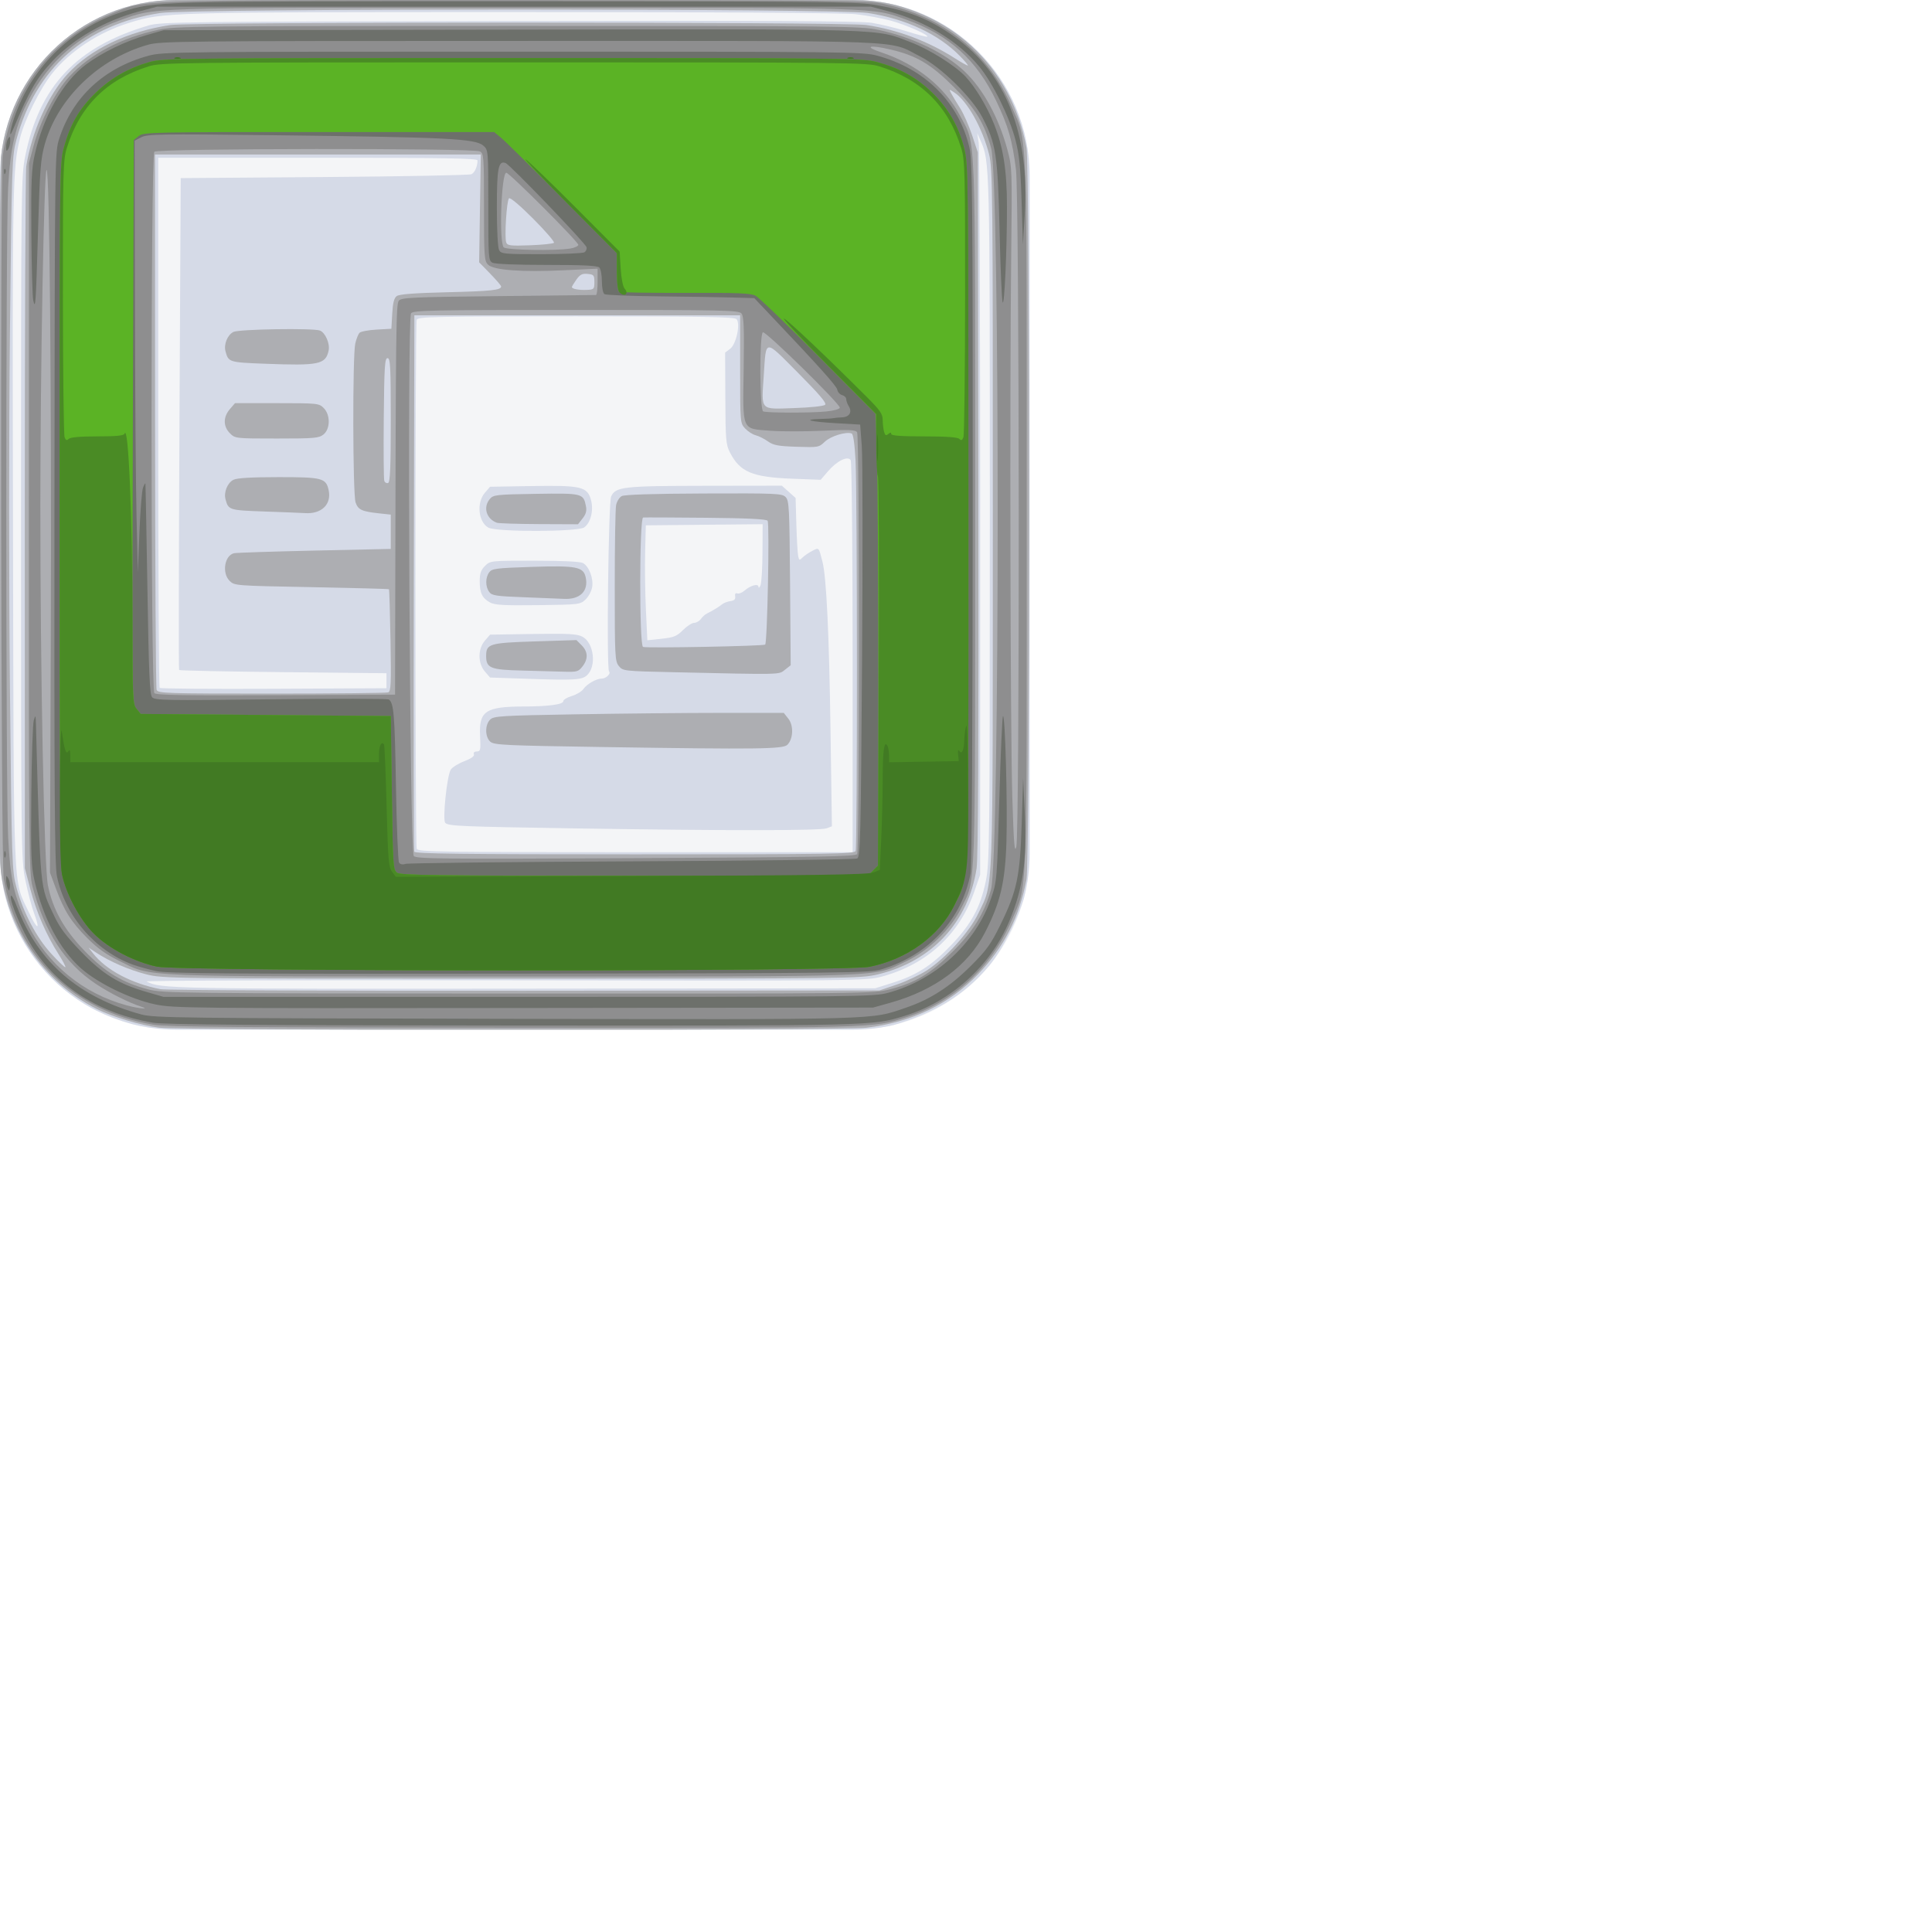
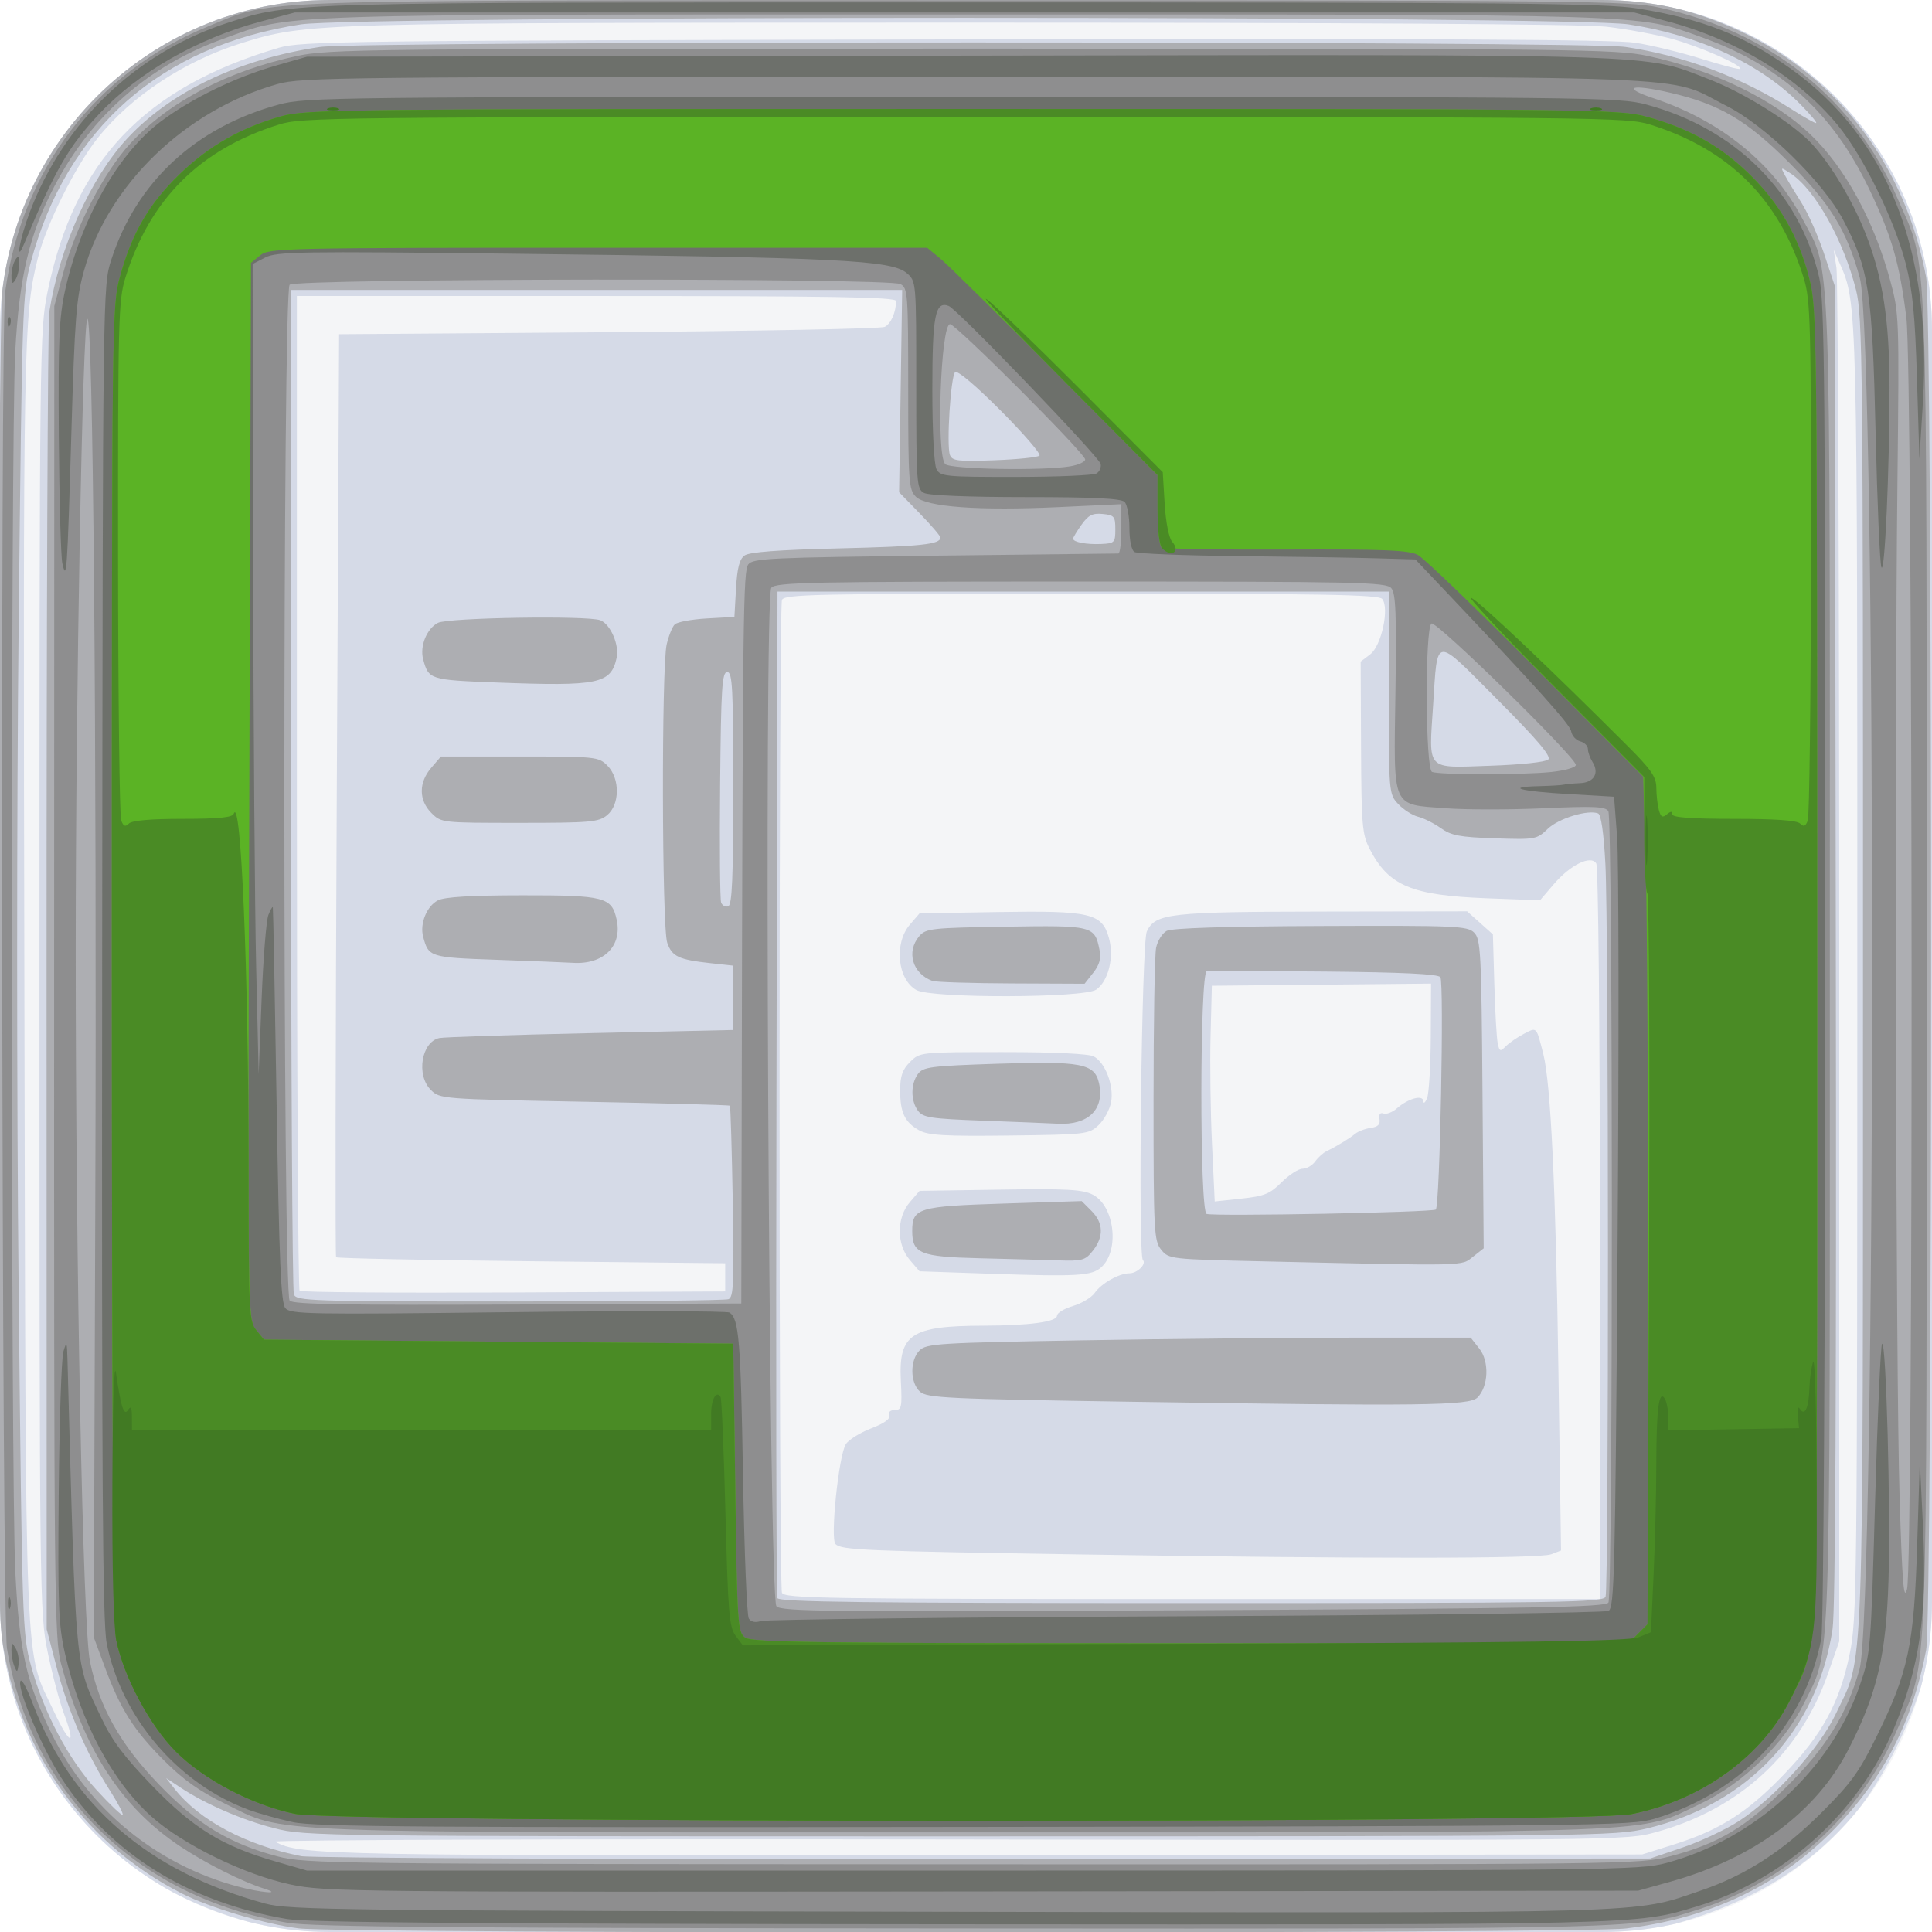
- <svg xmlns="http://www.w3.org/2000/svg" version="1.1" viewBox="0 0 901.39 901.39" width="480.37" height="480.371" id="svg3124">
+ <svg xmlns="http://www.w3.org/2000/svg" version="1.1" viewBox="0 0 480.37 480.371" width="480.37" height="480.371" id="svg3124">
  <defs id="defs3126">
    <clipPath id="clipPath4165">
      <rect width="480.37" height="480.371" ry="82.039" x="16.185" y="16.403" id="rect4167" style="color:#000000;fill:#000000;fill-opacity:1;stroke:#000000;stroke-width:1;stroke-linecap:butt;stroke-linejoin:miter;stroke-miterlimit:4;stroke-opacity:1;stroke-dasharray:none;stroke-dashoffset:0;marker:none;visibility:visible;display:inline;overflow:visible;enable-background:accumulate" />
    </clipPath>
  </defs>
  <g id="layer1" transform="translate(-240.1853,-82.0695)">
    <g transform="translate(224,65.66667)" clip-path="url(#clipPath4165)" id="g3087">
      <path d="m 224,65.656 0,256 0,256 256,0 256,0 0,-256 0,-256 -256,0 -256,0 z" transform="translate(-224,-65.66667)" id="path3103" style="fill:#f4f5f7" />
      <path d="M 95.5,497.349 C 70.826,495.214 48.664,484.243 34.433,467.118 27.383,458.635 19.75,443.052 16.987,431.5 l -2.153,-9 0.01,-166.526 0.01,-166.526 2.143,-8.974 C 19.655,69.342 27.305,53.504 33.893,45.492 46.209,30.515 64.275,20.156 85.5,15.903 c 10.422,-2.089 330.578,-2.089 341,0 35.25,7.064 60.352,30.706 68.468,64.486 l 2.136,8.888 0.014,166.666 0.014,166.666 -2.136,8.945 C 492.265,442.993 484.616,458.637 477.665,467 465.892,481.165 450.299,490.373 429,495.739 c -5.873,1.48 -22.067,1.653 -168,1.797 -88.825,0.088 -163.3,0.004 -165.5,-0.187 z m 337.162,-22.423 c 11.167,-3.522 18.153,-8.002 27.178,-17.426 9.487,-9.907 13.743,-17.721 16.238,-29.809 1.815,-8.797 1.897,-16.006 1.91,-168.353 0.014,-167.562 0.014,-167.546 -4.344,-177.379 L 472.11,78.5 472.805,83 C 473.187,85.475 473.5,163.325 473.5,256 l 0,168.5 -2.791,8 c -6.935,19.878 -21.984,33.741 -42.835,39.461 -7.498,2.057 -8.388,2.066 -176.134,1.803 -92.729,-0.145 -167.939,0.105 -167.133,0.555 6.075,3.399 12.24,3.516 177.394,3.347 L 424.5,477.5 l 8.162,-2.574 z M 32.122,442.598 C 30.982,439.551 29.138,432.586 28.025,427.122 26.042,417.391 26,413.898 26,258 26,102.875 26.051,98.564 27.995,89.023 34.625,56.491 51.975,38.164 85.5,28.28 c 5.61,-1.654 16.518,-1.789 168,-2.081 117.703,-0.227 164,-3.96e-4 169.314,0.828 4.023,0.627 11.432,2.431 16.465,4.009 5.033,1.578 9.324,2.696 9.535,2.484 0.813,-0.813 -10.031,-5.584 -17.005,-7.482 C 427.789,24.943 420.45,23.591 415.5,23.032 409.794,22.388 351.238,22.021 255.5,22.028 93.818,22.04 92.55,22.075 76.5,27.034 62.208,31.45 48.769,40.295 40.453,50.758 34.958,57.671 27.684,72.251 25.614,80.5 c -3.591,14.313 -3.704,20.373 -3.367,181 0.37,176.249 -0.106,164.538 7.327,180.396 3.976,8.483 5.63,8.938 2.548,0.701 z M 413.985,323.25 c -0.009,-51.45 -0.402,-91.36 -0.908,-92.16 -1.36,-2.148 -6.429,0.335 -10.576,5.179 l -3.419,3.994 -13.291,-0.515 C 367.099,239.023 361.45,236.641 356.748,227.5 c -1.876,-3.648 -2.066,-5.874 -2.153,-25.3 l -0.095,-21.3 2.375,-1.799 c 2.799,-2.119 4.83,-11.546 2.971,-13.786 C 358.963,164.25 344.728,164 284.985,164 c -66.347,0 -73.832,0.159 -74.378,1.582 -0.793,2.068 -0.793,244.769 0,246.836 0.548,1.428 10.465,1.582 102,1.582 L 414,414 413.985,323.25 z M 286,402.922 c -55.086,-0.865 -60.573,-1.094 -62.075,-2.597 -1.348,-1.348 0.781,-21.983 2.561,-24.825 0.689,-1.1 3.516,-2.869 6.282,-3.931 3.282,-1.26 4.854,-2.389 4.524,-3.25 C 236.984,367.516 237.52,367 238.662,367 c 1.697,0 1.841,-0.696 1.509,-7.269 -0.585,-11.588 2.505,-13.661 20.439,-13.707 11.585,-0.03 18.39,-0.956 18.39,-2.502 0,-0.663 1.784,-1.74 3.964,-2.393 2.18,-0.653 4.616,-2.119 5.413,-3.257 1.677,-2.394 6.058,-4.872 8.615,-4.872 1.976,0 4.337,-2.338 3.354,-3.321 -1.235,-1.235 -0.301,-79 0.981,-81.678 2.155,-4.502 5.542,-4.884 43.908,-4.945 L 380.968,243 l 3.206,2.865 3.206,2.865 0.355,12.385 c 0.195,6.812 0.573,13.416 0.839,14.677 0.439,2.08 0.629,2.147 2.049,0.727 0.861,-0.861 2.881,-2.245 4.488,-3.077 3.234,-1.673 3.043,-1.874 4.806,5.058 1.85,7.275 3.096,33.42 3.753,78.714 l 0.648,44.714 -2.471,0.939 c -2.925,1.112 -47.146,1.133 -115.848,0.054 z m 48.842,-92.564 C 336.689,308.511 339.029,307 340.043,307 c 1.014,0 2.431,-0.817 3.15,-1.816 0.719,-0.999 1.982,-2.141 2.807,-2.539 2.476,-1.194 5.701,-3.153 7.143,-4.338 0.746,-0.613 2.482,-1.271 3.857,-1.461 1.795,-0.248 2.41,-0.869 2.182,-2.202 -0.204,-1.193 0.153,-1.685 1,-1.377 0.725,0.263 2.218,-0.312 3.318,-1.279 2.801,-2.461 6.481,-3.473 6.57,-1.805 0.039,0.725 0.457,0.417 0.93,-0.683 0.473,-1.1 0.891,-7.97 0.93,-15.266 L 372,260.968 344.75,261.234 317.5,261.5 317.179,274 c -0.176,6.875 -0.015,18.943 0.357,26.818 l 0.678,14.318 6.635,-0.711 c 5.72,-0.613 7.098,-1.174 9.993,-4.068 z m -72.682,22.738 -17.339,-0.596 -2.411,-2.806 c -3.335,-3.881 -3.334,-10.508 8.1e-4,-14.388 l 2.411,-2.806 20.027,-0.308 c 16.638,-0.256 20.538,-0.043 23.05,1.256 5.417,2.801 6.719,13.872 2.121,18.033 -2.395,2.168 -5.885,2.37 -27.86,1.615 z M 244.775,297.473 C 241.151,295.464 240,293.065 240,287.52 c 0,-3.563 0.558,-5.169 2.455,-7.066 2.447,-2.447 2.516,-2.455 23.066,-2.455 12.852,0 21.371,0.407 22.63,1.08 2.871,1.537 5.052,7.325 4.29,11.387 -0.347,1.849 -1.748,4.413 -3.114,5.697 -2.407,2.264 -3.081,2.342 -22.155,2.576 -16.008,0.196 -20.179,-0.04 -22.397,-1.269 z m -0.724,-34.9 c -4.721,-2.615 -5.629,-11.625 -1.639,-16.267 l 2.412,-2.806 19.442,-0.325 c 23.062,-0.385 25.94,0.288 27.645,6.463 1.327,4.805 -0.126,10.699 -3.162,12.825 -3.013,2.111 -40.917,2.204 -44.698,0.11 z M 196.5,334 l 0,-3.5 -48.167,-0.5 c -26.492,-0.275 -48.354,-0.725 -48.583,-1 -0.228,-0.275 -0.153,-52.025 0.167,-115 L 100.5,99.5 167.5,99 c 36.85,-0.275 67.743,-0.869 68.651,-1.319 1.552,-0.77 2.804,-3.609 2.835,-6.431 C 238.997,90.261 223.441,90 164.5,90 L 90,90 90,213.333 c 0,67.833 0.304,123.637 0.675,124.009 0.371,0.371 24.334,0.559 53.25,0.417 L 196.5,337.5 l 0,-3.5 z" id="path3101" style="fill:#d5dae7" />
      <path d="m 90.5,495.881 c -8.332,-1.031 -22.042,-5.111 -29,-8.629 C 36.024,474.369 19.291,449.675 16.267,420.5 14.847,406.801 15.437,93.124 16.897,85.348 c 7.22,-38.446 35.982,-64.88 75.375,-69.272 13.383,-1.492 314.073,-1.492 327.457,0 39.39,4.392 68.194,30.867 75.368,69.272 1.643,8.797 1.649,332.552 0.006,341.304 -3.296,17.556 -10.545,31.799 -22.49,44.187 -13.601,14.105 -31.026,22.484 -52.112,25.057 -10.942,1.335 -319.202,1.321 -330,-0.015 z M 434.578,475.761 c 4.443,-1.507 10.743,-4.471 14,-6.588 8.911,-5.792 19.974,-18.022 24.032,-26.567 7.176,-15.11 6.76,-3.816 6.789,-184.605 0.024,-151.655 -0.092,-162.967 -1.729,-169.5 -3.087,-12.314 -10.202,-24.998 -16.244,-28.957 -2.539,-1.663 -2.557,-1.657 -1.392,0.519 0.649,1.212 2.497,4.282 4.108,6.821 1.611,2.539 4.126,8.217 5.59,12.617 l 2.661,8 0.249,163.5 c 0.17,111.65 -0.088,165.72 -0.814,170.5 -3.816,25.12 -20.895,43.471 -46.079,49.509 -8.04,1.928 -12.332,1.977 -170.837,1.984 -159.942,0.007 -162.719,-0.026 -170.5,-2.016 C 76.344,468.914 67.278,464.983 61,460.826 l -3.5,-2.318 2.086,2.673 c 6.093,7.805 17.797,14.027 31.489,16.74 2.447,0.485 78.418,0.81 169.925,0.728 L 426.5,478.5 l 8.078,-2.739 z M 43.403,461.416 C 37.773,452.615 33.093,441.789 30.305,431.119 L 27.792,421.5 27.761,260 C 27.743,171.175 28.047,96.475 28.435,94 30.95,77.967 38.685,60.695 47.722,50.934 58.605,39.179 75.539,31.111 95.692,28.081 105.656,26.583 410.221,26.57 420.308,28.067 434.944,30.24 449.137,35.569 461.769,43.635 464.668,45.486 467.349,47 467.728,47 c 0.379,0 -1.317,-2.045 -3.769,-4.544 C 453.972,32.277 438.572,25.093 421.087,22.457 406.774,20.299 105.142,20.303 91,22.461 56.137,27.781 32.813,48.292 23.864,81.5 c -2.086,7.742 -2.184,10.637 -3.035,89.707 -0.505,46.962 -0.506,117.764 -0.001,166.5 0.854,82.414 0.939,85.017 3.046,92.793 3.171,11.701 9.273,23.28 16.325,30.976 3.329,3.633 6.247,6.411 6.484,6.174 0.237,-0.237 -1.239,-3.043 -3.28,-6.234 z M 415.393,413.418 c 0.818,-2.132 0.778,-166.918 -0.044,-182.212 -0.417,-7.762 -1.07,-12.269 -1.818,-12.556 -2.565,-0.984 -9.79,1.225 -12.501,3.822 -2.768,2.652 -3.076,2.708 -13.182,2.372 -8.693,-0.289 -10.837,-0.693 -13.408,-2.527 -1.684,-1.201 -4.228,-2.477 -5.655,-2.835 -1.427,-0.358 -3.649,-1.779 -4.939,-3.158 -2.331,-2.492 -2.345,-2.653 -2.345,-27.665 l 0,-25.159 -76,0 -76,0 -0.257,124.5 c -0.141,68.475 -0.043,125.062 0.219,125.75 0.376,0.989 21.881,1.25 102.9,1.25 92.475,0 102.483,-0.154 103.031,-1.582 z M 298.168,364.948 c -46.652,-0.715 -51.507,-0.945 -53.25,-2.522 -2.477,-2.242 -2.522,-7.821 -0.083,-10.261 1.691,-1.691 4.836,-1.887 40.25,-2.499 21.128,-0.365 51.545,-0.664 67.593,-0.665 l 29.177,-10e-4 2.168,2.75 c 2.506,3.179 2.261,9.393 -0.479,12.138 -2.014,2.017 -13.581,2.161 -85.376,1.061 z m 32.492,-34.913 c -23.548,-0.529 -23.864,-0.565 -25.75,-2.896 C 303.112,324.917 303,322.741 303,290.014 c 0,-19.12 0.284,-36.186 0.632,-37.925 0.348,-1.738 1.532,-3.642 2.633,-4.231 1.301,-0.696 14.697,-1.121 38.324,-1.214 33.638,-0.133 36.456,-0.012 38.117,1.641 1.653,1.644 1.817,4.811 2.088,40.143 l 0.294,38.358 -2.679,2.107 c -2.974,2.339 -0.719,2.289 -51.749,1.143 z m 42.527,-12.892 c 1.008,-0.944 2.095,-56.443 1.131,-57.776 -0.568,-0.786 -9.395,-1.213 -28.819,-1.396 -15.4,-0.145 -28.562,-0.198 -29.25,-0.118 -1.773,0.206 -1.825,59.787 -0.053,60.378 1.95,0.65 56.241,-0.387 56.99,-1.089 z m -113.643,12.108 C 245.011,328.899 243,328.078 243,322.5 c 0,-5.736 1.445,-6.169 22.816,-6.847 l 19.316,-0.612 2.434,2.434 c 2.98,2.98 3.105,6.402 0.361,9.89 -1.908,2.426 -2.602,2.618 -8.75,2.418 -3.673,-0.12 -12.508,-0.359 -19.633,-0.531 z m 1.122,-34.199 c -13.161,-0.49 -14.993,-0.771 -16.25,-2.494 -1.814,-2.485 -1.813,-6.633 6.3e-4,-9.118 1.283,-1.757 3.152,-1.998 19.75,-2.545 20.901,-0.688 24.199,-0.057 25.274,4.837 1.423,6.478 -2.65,10.477 -10.257,10.069 -2.027,-0.109 -10.36,-0.446 -18.518,-0.75 z M 248,260.291 c -4.949,-1.82 -6.54,-7.265 -3.25,-11.119 1.636,-1.916 3.034,-2.07 21.461,-2.361 21.666,-0.342 22.157,-0.222 23.345,5.718 0.44,2.202 0.027,3.731 -1.55,5.737 L 285.855,261 267.677,260.921 C 257.68,260.878 248.825,260.594 248,260.291 z m -50.688,79.143 c 1.259,-0.483 1.416,-4.027 1.067,-24.181 -0.225,-12.988 -0.55,-23.756 -0.722,-23.929 -0.173,-0.173 -16.461,-0.616 -36.197,-0.985 -35.634,-0.666 -35.899,-0.686 -38.171,-2.959 -3.678,-3.678 -2.313,-11.92 2.133,-12.873 1.143,-0.245 18.054,-0.797 37.579,-1.226 l 35.5,-0.78 0,-8 0,-8 -5.5,-0.597 c -8.066,-0.876 -9.714,-1.645 -10.916,-5.093 -1.334,-3.826 -1.454,-68.509 -0.137,-74.182 0.494,-2.13 1.392,-4.366 1.994,-4.968 0.603,-0.603 4.19,-1.271 7.971,-1.485 l 6.875,-0.388 0.396,-7.002 c 0.29,-5.128 0.854,-7.337 2.108,-8.254 1.189,-0.87 8.359,-1.413 23.461,-1.778 C 245.333,152.255 250,151.756 250,150.056 c 0,-0.401 -2.308,-3.1 -5.13,-5.996 l -5.13,-5.266 0.38,-25.147 L 240.5,88.5 l -76,0 -76,0 0.035,124 c 0.019,68.2 0.342,124.787 0.719,125.75 0.64,1.636 4.133,1.75 53.634,1.75 29.122,0 53.614,-0.255 54.425,-0.566 z M 139.711,255.05 c -16.696,-0.581 -16.959,-0.664 -18.318,-5.757 -0.866,-3.246 0.918,-7.616 3.685,-9.028 1.66,-0.847 8.244,-1.24 20.949,-1.25 20.501,-0.016 22.254,0.435 23.487,6.053 1.444,6.574 -3.285,11.225 -10.914,10.733 -1.705,-0.11 -10.206,-0.448 -18.89,-0.75 z m -16.257,-36.504 c -3.179,-3.179 -3.195,-7.573 -0.042,-11.24 l 2.413,-2.806 19.558,0 c 18.962,0 19.627,0.069 21.815,2.255 3.184,3.182 3.14,9.743 -0.082,12.352 C 165.002,220.819 162.923,221 145.344,221 c -19.301,0 -19.452,-0.017 -21.889,-2.455 z m 16.257,-32.442 c -16.682,-0.637 -16.961,-0.725 -18.318,-5.81 -0.866,-3.246 0.918,-7.616 3.685,-9.028 2.549,-1.301 37.224,-1.853 40.376,-0.644 2.516,0.966 4.757,6.136 4.052,9.348 -1.422,6.475 -4.463,7.101 -29.796,6.134 z M 198.5,212.417 C 198.5,187.38 198.299,183.5 197,183.5 c -1.291,0 -1.537,3.895 -1.766,27.986 -0.146,15.393 -0.034,28.593 0.251,29.333 0.284,0.741 1.079,1.159 1.766,0.93 0.961,-0.32 1.249,-7.095 1.249,-29.333 z m 202.651,-7.168 c 0.793,-0.793 -2.698,-4.906 -12.663,-14.922 -15.865,-15.946 -14.833,-16.031 -15.966,1.314 -1.086,16.636 -1.955,15.703 14.113,15.158 7.767,-0.263 13.882,-0.916 14.515,-1.55 z M 293.5,148 c 0,-3.193 -0.276,-3.527 -3.143,-3.805 -2.525,-0.245 -3.557,0.276 -5.25,2.654 -1.159,1.628 -2.107,3.195 -2.107,3.482 0,0.869 3.291,1.492 7,1.326 3.303,-0.148 3.5,-0.353 3.5,-3.657 z m -18.861,-18.306 c 0.418,-0.418 -3.927,-5.463 -9.656,-11.211 -6.214,-6.236 -10.781,-10.086 -11.32,-9.546 -1.111,1.111 -2.181,18.27 -1.285,20.604 0.563,1.467 1.998,1.635 11.074,1.299 5.735,-0.212 10.77,-0.728 11.187,-1.146 z" id="path3099" style="fill:#adaeb2" />
      <path d="M 87.757,494.493 C 50.395,488.209 23.925,462.359 17.921,426.291 16.632,418.549 16.209,98.508 17.475,89 21.518,58.628 40.146,34.268 67.993,22.936 84.732,16.124 73.741,16.5 256,16.5 c 153.579,0 165.044,0.117 172.693,1.769 27.767,5.995 48.645,22.754 59.387,47.671 7.605,17.64 7.133,5.078 7.14,190.06 0.006,185.02 0.481,172.384 -7.14,190.06 -9.372,21.738 -27.079,37.911 -49.266,44.999 -15.805,5.049 -11.714,4.941 -183.314,4.835 -126.414,-0.079 -161.625,-0.373 -167.743,-1.401 z M 82,486.041 C 76.411,484.282 67.417,479.766 60.979,475.486 46.434,465.817 37.102,451.496 31.34,430 29.715,423.94 29.6,412.284 29.643,258 l 0.046,-165.5 2.146,-8 C 34.96,72.849 42.037,59.154 48.592,52.074 58.227,41.667 72.79,34.018 90,30.324 98.026,28.602 107.394,28.5 258,28.5 c 150.734,0 159.966,0.1 167.984,1.828 16.107,3.47 31.084,10.713 40.363,19.52 8.494,8.062 15.786,21.404 19.808,36.244 2.241,8.267 2.271,9.1 1.812,49.908 -0.724,64.286 -0.393,222.438 0.529,252.5 0.663,21.614 1.033,26.202 1.857,23 1.605,-6.239 1.455,-303.02 -0.16,-316 C 488.489,81.803 486.587,75.201 480.954,63.425 471.815,44.318 459.008,32.731 439.162,25.612 423.023,19.822 428.82,20 256,20 81.604,20 89.076,19.754 71.593,26.08 53.106,32.769 38.964,45.11 29.807,62.544 23.469,74.612 20.96,85.183 19.966,104 c -1.132,21.456 -1.117,280.185 0.018,303 0.991,19.919 2.718,27.634 9.086,40.583 9.188,18.684 25.954,32.422 46.233,37.886 5.661,1.525 11.238,2.002 6.697,0.573 z m 349.562,-8.118 c 11.956,-3.128 18.723,-7.191 29,-17.411 9.765,-9.711 14.796,-17.837 17.964,-29.011 4.133,-14.581 4.213,-331.056 0.087,-346 C 475.359,73.713 471.338,67.147 461.096,56.895 450.5,46.289 443.73,42.3 431.518,39.468 421.581,37.163 419.033,38.066 427.5,40.892 c 16.454,5.491 29.604,16.131 36.734,29.722 7.37,14.048 6.923,2.131 6.922,184.893 -0.002,181.501 0.381,170.535 -6.431,184.429 -4.895,9.985 -15.193,19.956 -25.794,24.977 C 423.097,472.411 433.732,472 255.5,472 76.97,472 87.669,472.42 72,464.805 65.738,461.763 61.768,458.941 56.922,454.088 49.402,446.557 46.124,441.378 42.239,430.894 L 39.5,423.5 39.878,315 C 40.275,200.629 39.316,94.284 37.9,95.7 36.714,96.886 35.022,188.319 35.008,252 c -0.017,78.796 1.779,168.819 3.542,177.5 2.29,11.277 7.516,20.601 17.144,30.588 9.513,9.868 17.6,14.77 29.521,17.893 7.023,1.84 13.238,1.911 172.846,1.964 164.486,0.055 165.613,0.042 173.5,-2.022 z m -15.464,-63.047 c 1.158,-1.828 1.139,-194.955 -0.02,-196.784 -0.735,-1.16 -3.565,-1.287 -16.091,-0.722 -8.36,0.377 -19.272,0.378 -24.249,0.003 -13.708,-1.035 -13.018,0.543 -12.591,-28.821 0.283,-19.474 0.083,-24.569 -1.02,-25.897 C 360.873,161.142 354.257,161 285,161 c -67.223,0 -75.9,0.175 -77.042,1.551 -1.864,2.246 -0.618,250.948 1.268,253.222 1.119,1.349 12.82,1.462 103.631,1 85.393,-0.434 102.513,-0.749 103.241,-1.897 z M 200.597,292.5 c 0.25,-124.141 0.371,-134.074 1.653,-135.78 1.123,-1.493 5.829,-1.713 46.25,-2.163 24.75,-0.275 45.337,-0.513 45.75,-0.529 0.412,-0.015 0.75,-2.782 0.75,-6.149 l 0,-6.121 -15.507,0.727 c -19.945,0.935 -33.029,-0.021 -35.608,-2.6 C 242.139,138.139 242,136.158 242,113.035 242,89.377 241.899,88.016 240.066,87.035 237.109,85.453 89.788,85.612 88.2,87.2 c -1.75,1.75 -1.742,250.858 0.008,252.608 0.922,0.922 14.382,1.147 56.75,0.95 L 200.5,340.5 l 0.097,-48 z M 401.853,208.358 C 405.335,207.994 408,207.23 408,206.597 c 0,-1.912 -34.692,-35.905 -35.889,-35.166 -1.668,1.031 -1.536,36.231 0.139,36.907 1.851,0.747 22.514,0.761 29.603,0.02 z M 282.25,132.358 c 2.062,-0.341 3.75,-1.118 3.75,-1.728 C 286,129.176 253.858,97 252.406,97 c -2.341,0 -3.468,32.538 -1.206,34.8 1.291,1.291 24.132,1.702 31.05,0.558 z" id="path3097" style="fill:#8e8e8f" />
      <path d="M 87.5,493.548 C 62.841,489.318 43.371,477.11 31.353,458.344 26.703,451.082 20.81,437.306 21.205,434.62 c 0.18,-1.227 1.405,0.887 3.148,5.436 9.733,25.394 28.745,41.732 57.776,49.648 5.907,1.611 18.286,1.759 169.835,2.037 178.051,0.327 170.002,0.553 187.071,-5.253 11.137,-3.788 20.444,-9.792 30.07,-19.4 7.381,-7.367 9.339,-10.082 13.763,-19.088 7.819,-15.916 9.231,-22.618 10.006,-47.5 l 0.654,-21 0.791,16.5 c 1.048,21.878 -0.82,34.845 -7.231,50.17 -8.751,20.921 -27.325,37.673 -49.088,44.273 -15.09,4.576 -13.108,4.528 -183,4.414 -119.9,-0.081 -162.271,-0.412 -167.5,-1.309 z m 1,-8.565 C 77.061,482.575 61.63,475.044 53.84,468.068 44.046,459.299 36.226,444.548 32.333,427.5 c -1.603,-7.018 -1.792,-11.934 -1.545,-40.057 0.155,-17.631 0.677,-33.381 1.161,-35 0.797,-2.667 0.892,-2.474 1.015,2.057 2.154,79.204 1.741,74.879 8.513,89.238 2.586,5.485 5.621,9.52 12.524,16.655 10.254,10.6 17.397,14.997 30.545,18.804 L 92.5,481.5 l 165.5,0 c 158.895,0 165.779,-0.075 172.5,-1.882 22.154,-5.956 40.896,-23.16 48.106,-44.156 2.695,-7.847 2.75,-8.511 3.814,-46.129 0.594,-20.992 1.367,-38.454 1.717,-38.804 1.016,-1.016 2.165,41.146 1.604,58.846 -0.591,18.647 -2.866,28.228 -9.991,42.076 -7.996,15.54 -23.482,27.025 -44.251,32.818 l -8,2.231 -163,0.189 C 103.958,486.87 97.143,486.802 88.5,484.983 z M 89,469.456 C 85.425,468.683 80.475,467.304 78,466.392 60.412,459.909 46.357,443.414 42.708,424.971 41.694,419.849 41.461,383.991 41.588,253 41.749,87.851 41.754,87.486 43.848,81 50.105,61.624 64.788,48.016 85.5,42.399 92.241,40.57 98.528,40.5 255.5,40.5 c 156.487,0 163.28,0.075 170,1.883 22.243,5.984 38.098,21.825 43,42.959 1.376,5.934 1.552,25.663 1.515,170.119 -0.025,96.489 -0.423,165.416 -0.972,168.315 -4.092,21.578 -19.492,38.207 -41.542,44.859 -5.672,1.711 -14.922,1.821 -169,2.018 -136.838,0.175 -164.043,-0.017 -169.5,-1.197 z m 222,-51.186 c 56.925,-0.258 104.23,-0.86 105.121,-1.337 1.47,-0.786 1.681,-9.362 2.259,-91.65 C 418.73,275.353 418.676,230 418.259,224.5 l -0.759,-10 -11.323,-0.657 c -12.005,-0.696 -15.972,-1.76 -7.343,-1.968 2.842,-0.069 5.617,-0.237 6.167,-0.375 0.55,-0.138 2.364,-0.306 4.031,-0.375 3.478,-0.143 4.862,-2.465 3.126,-5.244 C 411.521,204.861 411,203.399 411,202.63 c 0,-0.768 -0.862,-1.622 -1.915,-1.898 -1.053,-0.275 -2.066,-1.403 -2.25,-2.505 -0.289,-1.733 -8.505,-10.868 -33.03,-36.723 l -5.695,-6.004 -9.805,-0.287 c -5.393,-0.158 -20.836,-0.403 -34.318,-0.544 -13.482,-0.141 -25.07,-0.601 -25.75,-1.022 C 297.509,153.196 297,150.726 297,147.641 c 0,-2.883 -0.54,-5.781 -1.2,-6.441 -0.865,-0.865 -7.726,-1.2 -24.566,-1.2 -14.194,0 -24.125,-0.406 -25.3,-1.035 C 244.099,137.982 244,136.614 244,112.145 c 0,-25.755 -0.003,-25.787 -2.33,-27.81 -3.765,-3.274 -16.67,-3.906 -99.286,-4.864 -51.533,-0.597 -57.422,-0.504 -60.25,0.959 L 79,82.051 79.13,156.276 C 79.202,197.099 79.539,242.425 79.88,257 L 80.5,283.5 81.231,264.889 c 0.402,-10.236 1.161,-19.686 1.687,-21 0.526,-1.314 1.024,-2.164 1.108,-1.889 0.084,0.275 0.508,22.439 0.944,49.253 0.632,38.908 1.068,49.087 2.161,50.408 1.256,1.518 5.855,1.601 55.37,1.007 29.7,-0.357 54.489,-0.315 55.088,0.092 2.327,1.584 2.766,6.895 3.33,40.24 0.32,18.975 0.971,35.102 1.446,35.837 0.551,0.855 1.634,1.078 3,0.62 C 206.538,419.063 254.075,418.529 311,418.27 z M 288.848,134.115 c 0.742,-0.47 1.192,-1.532 1,-2.359 -0.426,-1.842 -35.639,-38.461 -37.771,-39.279 C 248.71,91.184 248,94.802 248,113.257 c 0,10.409 0.432,18.682 1.035,19.809 0.967,1.807 2.262,1.933 19.75,1.919 10.293,-0.008 19.322,-0.4 20.063,-0.87 z M 19.741,430.668 c -0.408,-1.007 -0.727,-2.807 -0.711,-4 0.028,-1.976 0.122,-2.011 1.066,-0.389 0.569,0.978 0.889,2.778 0.711,4 -0.292,2 -0.399,2.039 -1.066,0.389 z M 18.158,415 c 0,-1.375 0.227,-1.938 0.504,-1.25 0.277,0.688 0.277,1.812 0,2.5 -0.277,0.688 -0.504,0.125 -0.504,-1.25 z M 31.691,156.5 C 31.317,154.85 30.921,140.675 30.811,125 30.642,100.838 30.882,95.282 32.39,88.5 36.321,70.817 45.626,54.458 56.263,46.527 63.93,40.812 74.78,35.56 84.875,32.677 L 92.5,30.5 254.478,30.232 C 433.071,29.937 424.413,29.663 441.184,36.131 c 8.711,3.359 20.741,10.913 25.461,15.988 4.678,5.029 10.046,13.955 13.307,22.129 4.332,10.855 6.048,21.821 6.044,38.612 -0.005,20.688 -1.193,46.846 -2.025,44.563 -0.385,-1.058 -1.03,-16.085 -1.433,-33.392 C 481.717,88.745 480.885,83.283 474.472,71.079 469.504,61.624 455.113,47.569 445.413,42.698 429.882,34.898 445.506,35.5 258.5,35.5 100.389,35.5 91.161,35.596 85.128,37.309 62.219,43.813 43.067,62.316 37.056,83.751 35.153,90.54 34.765,95.528 33.931,124 c -1.017,34.722 -1.185,37.153 -2.24,32.5 z m 461.128,-46 C 492.342,94.699 491.758,88.715 490.039,82 487.251,71.113 479.433,55.183 473.106,47.5 463.403,35.717 447.951,26.272 431,21.762 L 422.5,19.5 256,19.5 89.5,19.5 81,21.762 C 65.332,25.931 50.454,34.45 40.797,44.781 33.184,52.928 30.038,58.375 22.189,77 19.929,82.362 21.067,75.867 23.543,69.273 32.056,46.593 50.231,29.274 73.225,21.928 88.821,16.946 86.816,17 256,17 c 136.216,0 159.318,0.209 167.418,1.512 16,2.575 26.431,6.687 38.082,15.016 C 485.525,50.701 496.643,78.829 494.296,116.5 l -0.872,14 -0.604,-20 z M 18.079,96.583 c -0.043,-1.054 0.193,-1.645 0.525,-1.312 0.332,0.332 0.368,1.195 0.079,1.917 -0.319,0.798 -0.556,0.561 -0.604,-0.604 z M 19.031,85 c 0,-1.375 0.436,-3.175 0.969,-4 0.767,-1.187 0.969,-0.979 0.969,1 0,1.375 -0.436,3.175 -0.969,4 -0.767,1.187 -0.969,0.979 -0.969,-1 z" id="path3095" style="fill:#6d706b" />
      <path d="M 89.5,467.392 C 78.979,465.221 66.922,458.922 59.959,451.959 53.453,445.453 46.973,433.356 45.09,424.201 44.329,420.503 44,369.58 44,255.681 44,93.672 44.015,92.404 46.071,84.987 49.045,74.255 53.272,67.031 60.872,59.694 68.12,52.696 76.078,48.159 86.08,45.321 92.171,43.593 100.843,43.5 255.5,43.5 c 156.951,0 163.26,0.07 170,1.898 10.377,2.813 18.161,7.11 25.3,13.965 7.703,7.397 12.531,15.7 15.203,26.148 C 467.959,93.16 468,96.671 468,256.45 c 0,180.321 0.44,167.939 -6.477,182.114 -7.042,14.428 -22.133,25.407 -39.73,28.904 -11.248,2.236 -321.434,2.165 -332.292,-0.076 z M 423.545,422.545 426,420.091 l 0,-83.884 c 0,-46.136 -0.281,-93.519 -0.625,-105.295 L 424.749,209.5 398.125,182.677 c -14.644,-14.753 -27.874,-27.483 -29.401,-28.289 -2.277,-1.203 -8.161,-1.444 -32.711,-1.344 -16.464,0.068 -30.402,-0.166 -30.973,-0.52 C 304.45,152.16 304,148.133 304,143.216 l 0,-8.666 -25.25,-25.466 C 264.863,95.079 251.976,82.355 250.113,80.81 L 246.725,78 164.973,78 C 86.517,78 83.128,78.076 80.905,79.876 L 78.589,81.751 78.174,213.126 C 77.762,343.993 77.768,344.51 79.791,347 l 2.031,2.5 58.339,0.5 58.339,0.5 0.5,35.832 c 0.474,34.003 0.599,35.904 2.441,37.25 C 203.089,424.786 219.836,425 312.237,425 l 108.854,0 2.455,-2.455 z" id="path3093" style="fill:#5bb325" />
      <path d="M 89.5,467.392 C 78.979,465.221 66.922,458.922 59.959,451.959 53.453,445.453 46.973,433.356 45.09,424.201 44.329,420.503 44,369.58 44,255.681 44,93.672 44.015,92.404 46.071,84.987 49.045,74.255 53.272,67.031 60.872,59.694 68.12,52.696 76.078,48.159 86.08,45.321 92.171,43.593 100.843,43.5 255.5,43.5 c 156.951,0 163.26,0.07 170,1.898 10.377,2.813 18.161,7.11 25.3,13.965 7.703,7.397 12.531,15.7 15.203,26.148 C 467.959,93.16 468,96.671 468,256.45 c 0,180.321 0.44,167.939 -6.477,182.114 -7.042,14.428 -22.133,25.407 -39.73,28.904 -11.248,2.236 -321.434,2.165 -332.292,-0.076 z m 333.951,-44.753 2.36,-2.36 0.383,-90.39 c 0.211,-49.714 0.028,-90.817 -0.406,-91.34 C 425.355,238.028 425,231.3 425,223.6 l 0,-14 -22.75,-22.914 C 389.738,174.083 380.625,164.342 382,165.04 c 2.256,1.144 19.487,17.475 38.74,36.715 6.013,6.009 7.262,7.812 7.273,10.5 0.008,1.785 0.287,4.267 0.622,5.517 0.481,1.796 0.897,2.032 1.986,1.128 1.006,-0.835 1.378,-0.841 1.378,-0.021 0,0.781 4.654,1.122 15.3,1.122 10.328,0 15.679,0.379 16.467,1.167 0.89,0.89 1.343,0.711 1.906,-0.75 0.406,-1.054 0.759,-30.492 0.783,-65.417 0.041,-58.848 -0.091,-63.936 -1.792,-69.448 C 458.636,66.018 446.155,53.534 426.5,47.379 420.731,45.572 414.17,45.5 256,45.5 97.83,45.5 91.269,45.572 85.5,47.379 65.845,53.534 53.364,66.018 47.335,85.552 45.635,91.063 45.503,96.161 45.538,155 c 0.021,34.925 0.373,64.363 0.783,65.417 0.568,1.461 1.022,1.64 1.912,0.75 C 48.995,220.405 53.639,220 61.617,220 c 8.864,0 12.342,-0.343 12.672,-1.25 1.823,-5.006 3.697,39.439 3.705,87.889 0.006,36.052 0.111,38.268 1.918,40.5 L 81.822,349.5 140.161,350 198.5,350.5 199,386.332 c 0.474,34.003 0.599,35.904 2.441,37.25 C 203.089,424.786 219.836,425 312.237,425 l 108.854,0 2.36,-2.36 z M 305.2,152.8 c -0.746,-0.746 -1.2,-4.432 -1.2,-9.742 l 0,-8.542 -22.75,-22.902 C 268.738,99.018 259.85,89.647 261.5,90.789 c 1.65,1.142 12.177,11.289 23.394,22.547 l 20.394,20.47 0.476,7.847 c 0.28,4.611 1.046,8.499 1.858,9.428 2.13,2.438 -0.113,4.029 -2.423,1.719 z" id="path3091" style="fill:#4a8b25" />
      <path d="m 89.5,467.392 c -10.521,-2.171 -22.578,-8.47 -29.541,-15.433 -6.506,-6.506 -12.986,-18.603 -14.869,-27.759 -0.675,-3.282 -1.043,-17.935 -0.965,-38.5 0.074,-19.767 0.434,-31.079 0.89,-27.957 1.27,8.706 1.985,10.87 3.039,9.204 0.665,-1.051 0.92,-0.556 0.931,1.802 L 49,372 l 72,0 72,0 0,-3.941 c 0,-3.714 1.273,-6.045 2.349,-4.303 0.268,0.434 0.814,13.43 1.212,28.88 0.64,24.809 0.935,28.37 2.526,30.478 l 1.801,2.386 109.806,-0.373 c 85.219,-0.29 110.497,-0.655 112.895,-1.632 l 3.089,-1.258 0.657,-14.368 c 0.361,-7.903 0.665,-20.218 0.675,-27.368 0.018,-13.81 0.645,-18.651 2.113,-16.335 0.465,0.734 0.853,2.808 0.861,4.609 l 0.015,3.275 16.25,-0.275 16.25,-0.275 -0.295,-3 c -0.2,-2.04 -0.005,-2.573 0.611,-1.666 1.194,1.759 2.146,-0.602 2.283,-5.666 C 466.154,359.151 466.56,356.375 467,355 c 0.44,-1.375 0.846,12.593 0.9,31.04 0.111,37.264 -0.207,39.88 -6.378,52.524 -7.042,14.428 -22.133,25.407 -39.73,28.904 -11.248,2.236 -321.434,2.165 -332.292,-0.076 z M 425.365,225.5 c -0.003,-5.5 0.163,-7.878 0.368,-5.284 0.205,2.594 0.207,7.094 0.005,10 C 425.536,233.122 425.368,231 425.365,225.5 z M 97.75,43.338 c 0.688,-0.277 1.812,-0.277 2.5,0 0.688,0.277 0.125,0.504 -1.25,0.504 -1.375,0 -1.938,-0.227 -1.25,-0.504 z m 314,0 c 0.688,-0.277 1.812,-0.277 2.5,0 0.688,0.277 0.125,0.504 -1.25,0.504 -1.375,0 -1.938,-0.227 -1.25,-0.504 z" id="path3089" style="fill:#417a23" />
    </g>
  </g>
</svg>
